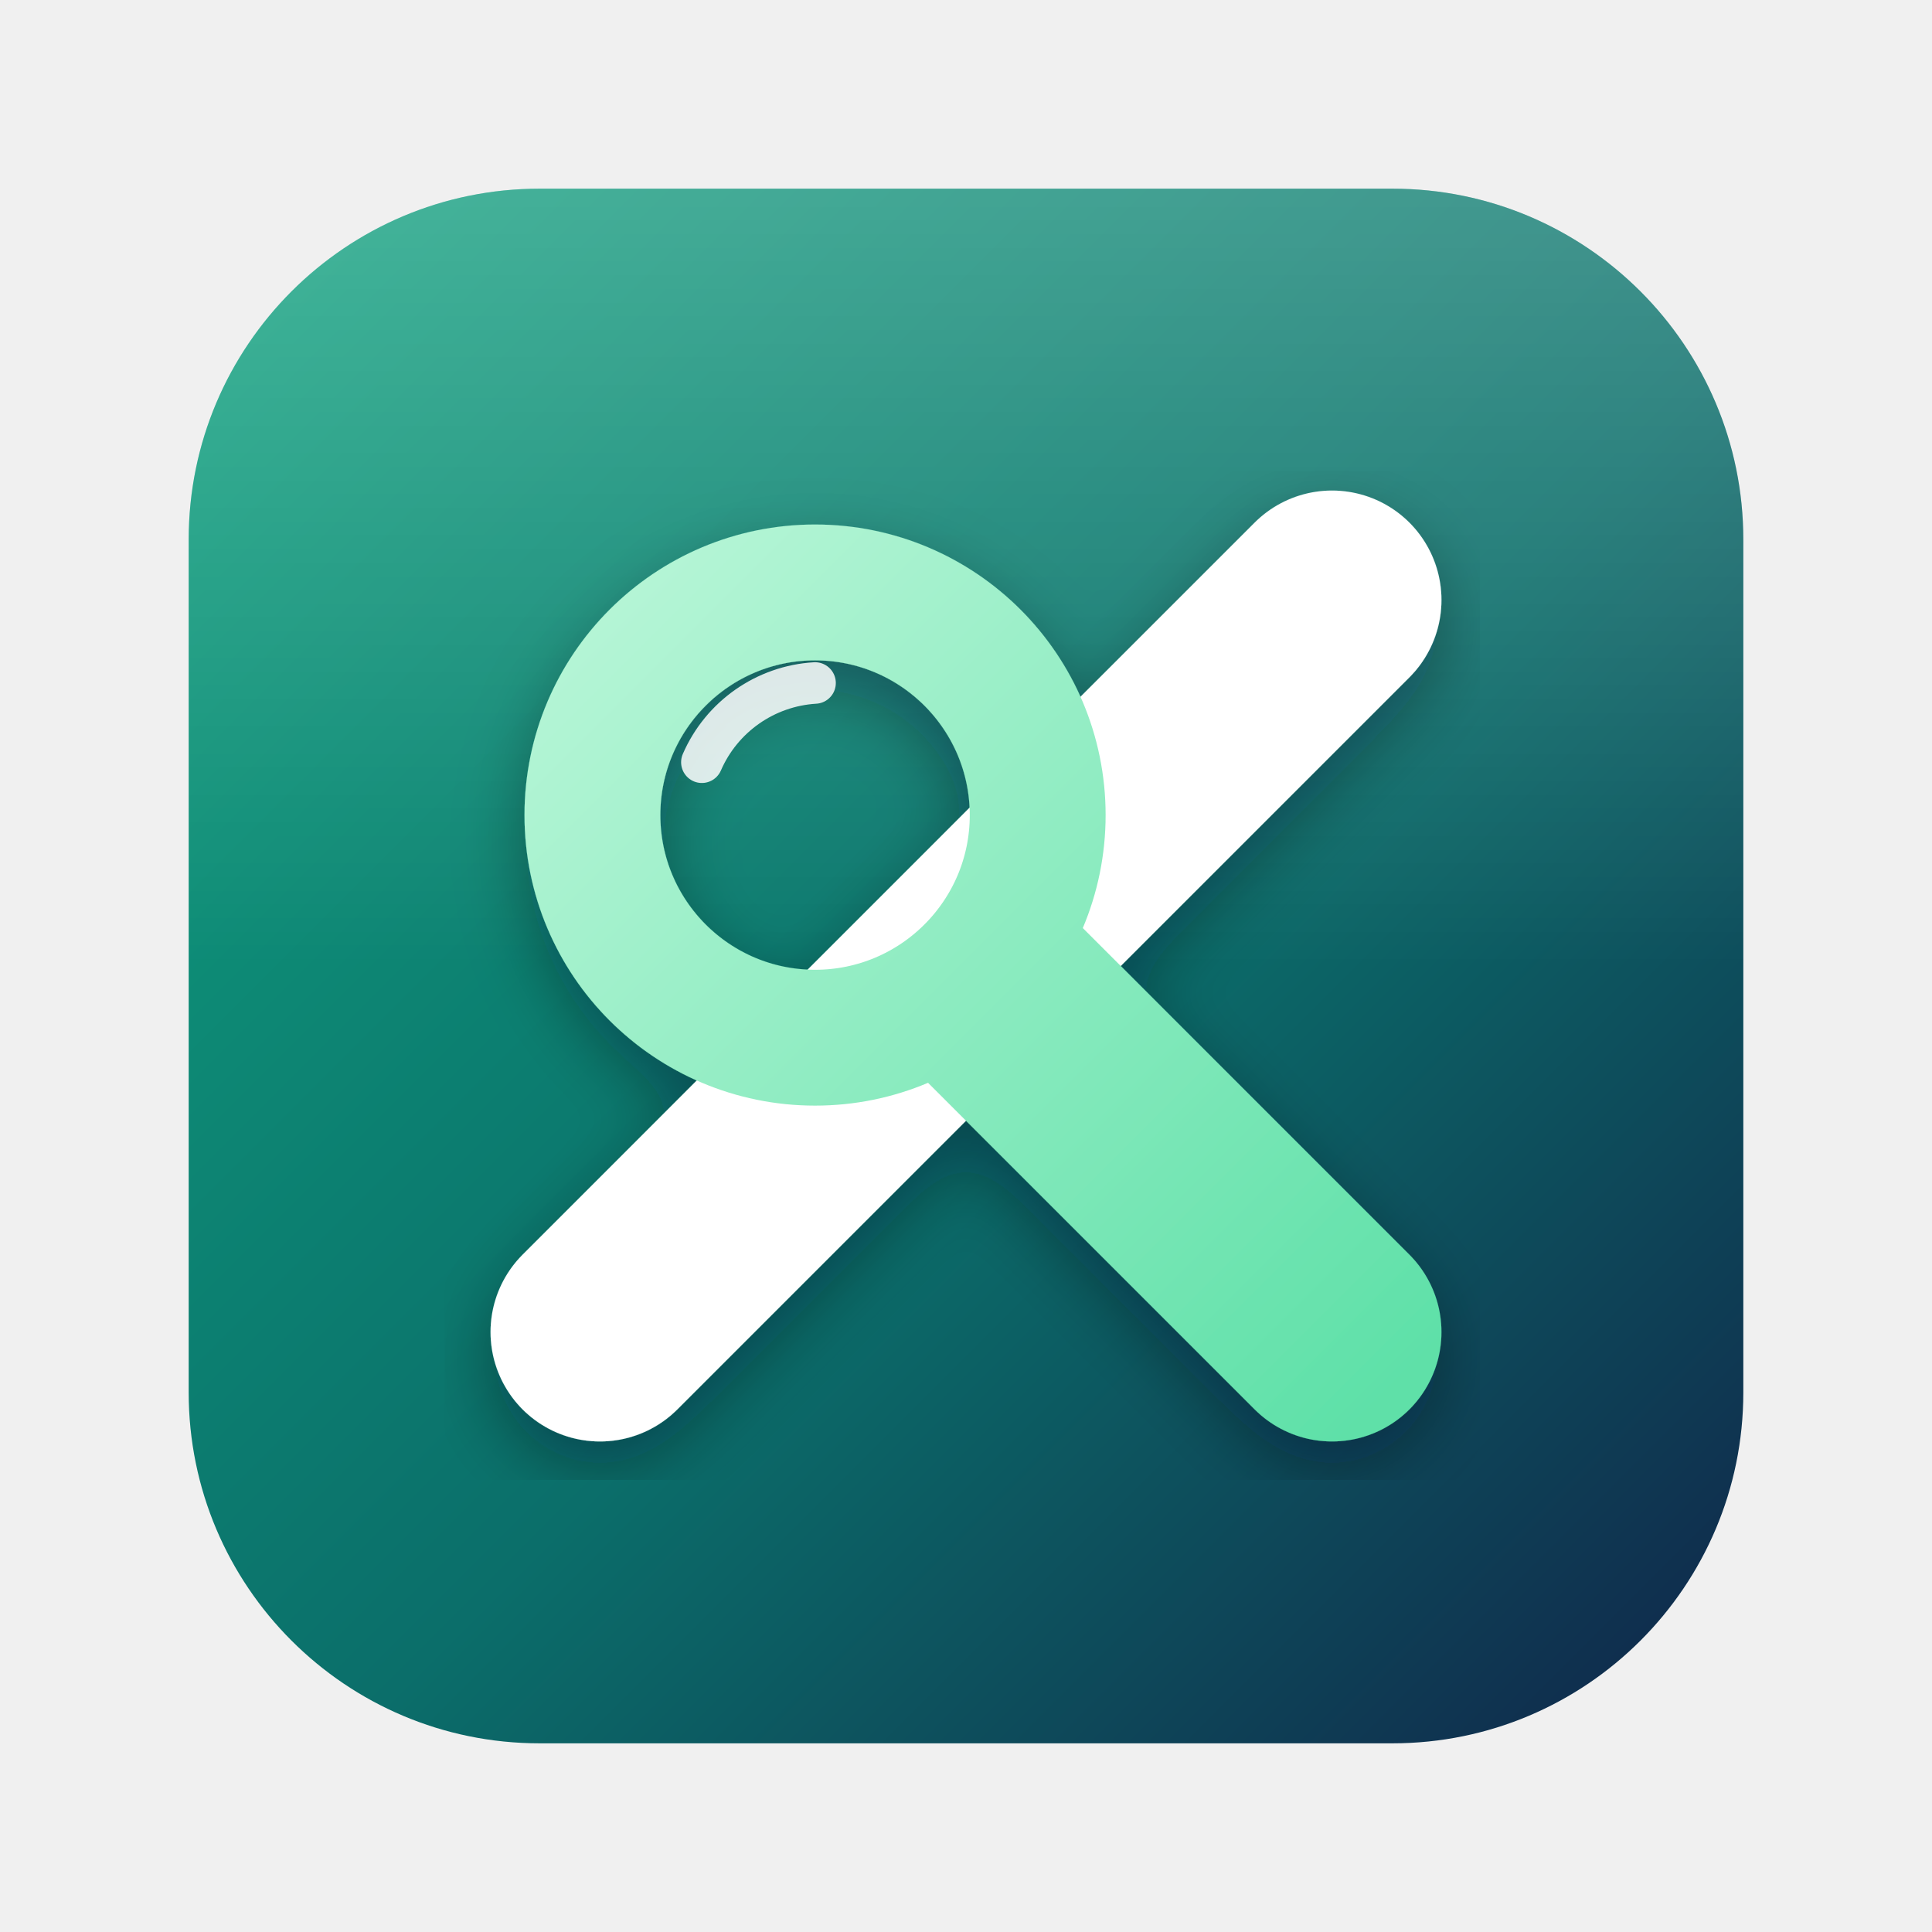
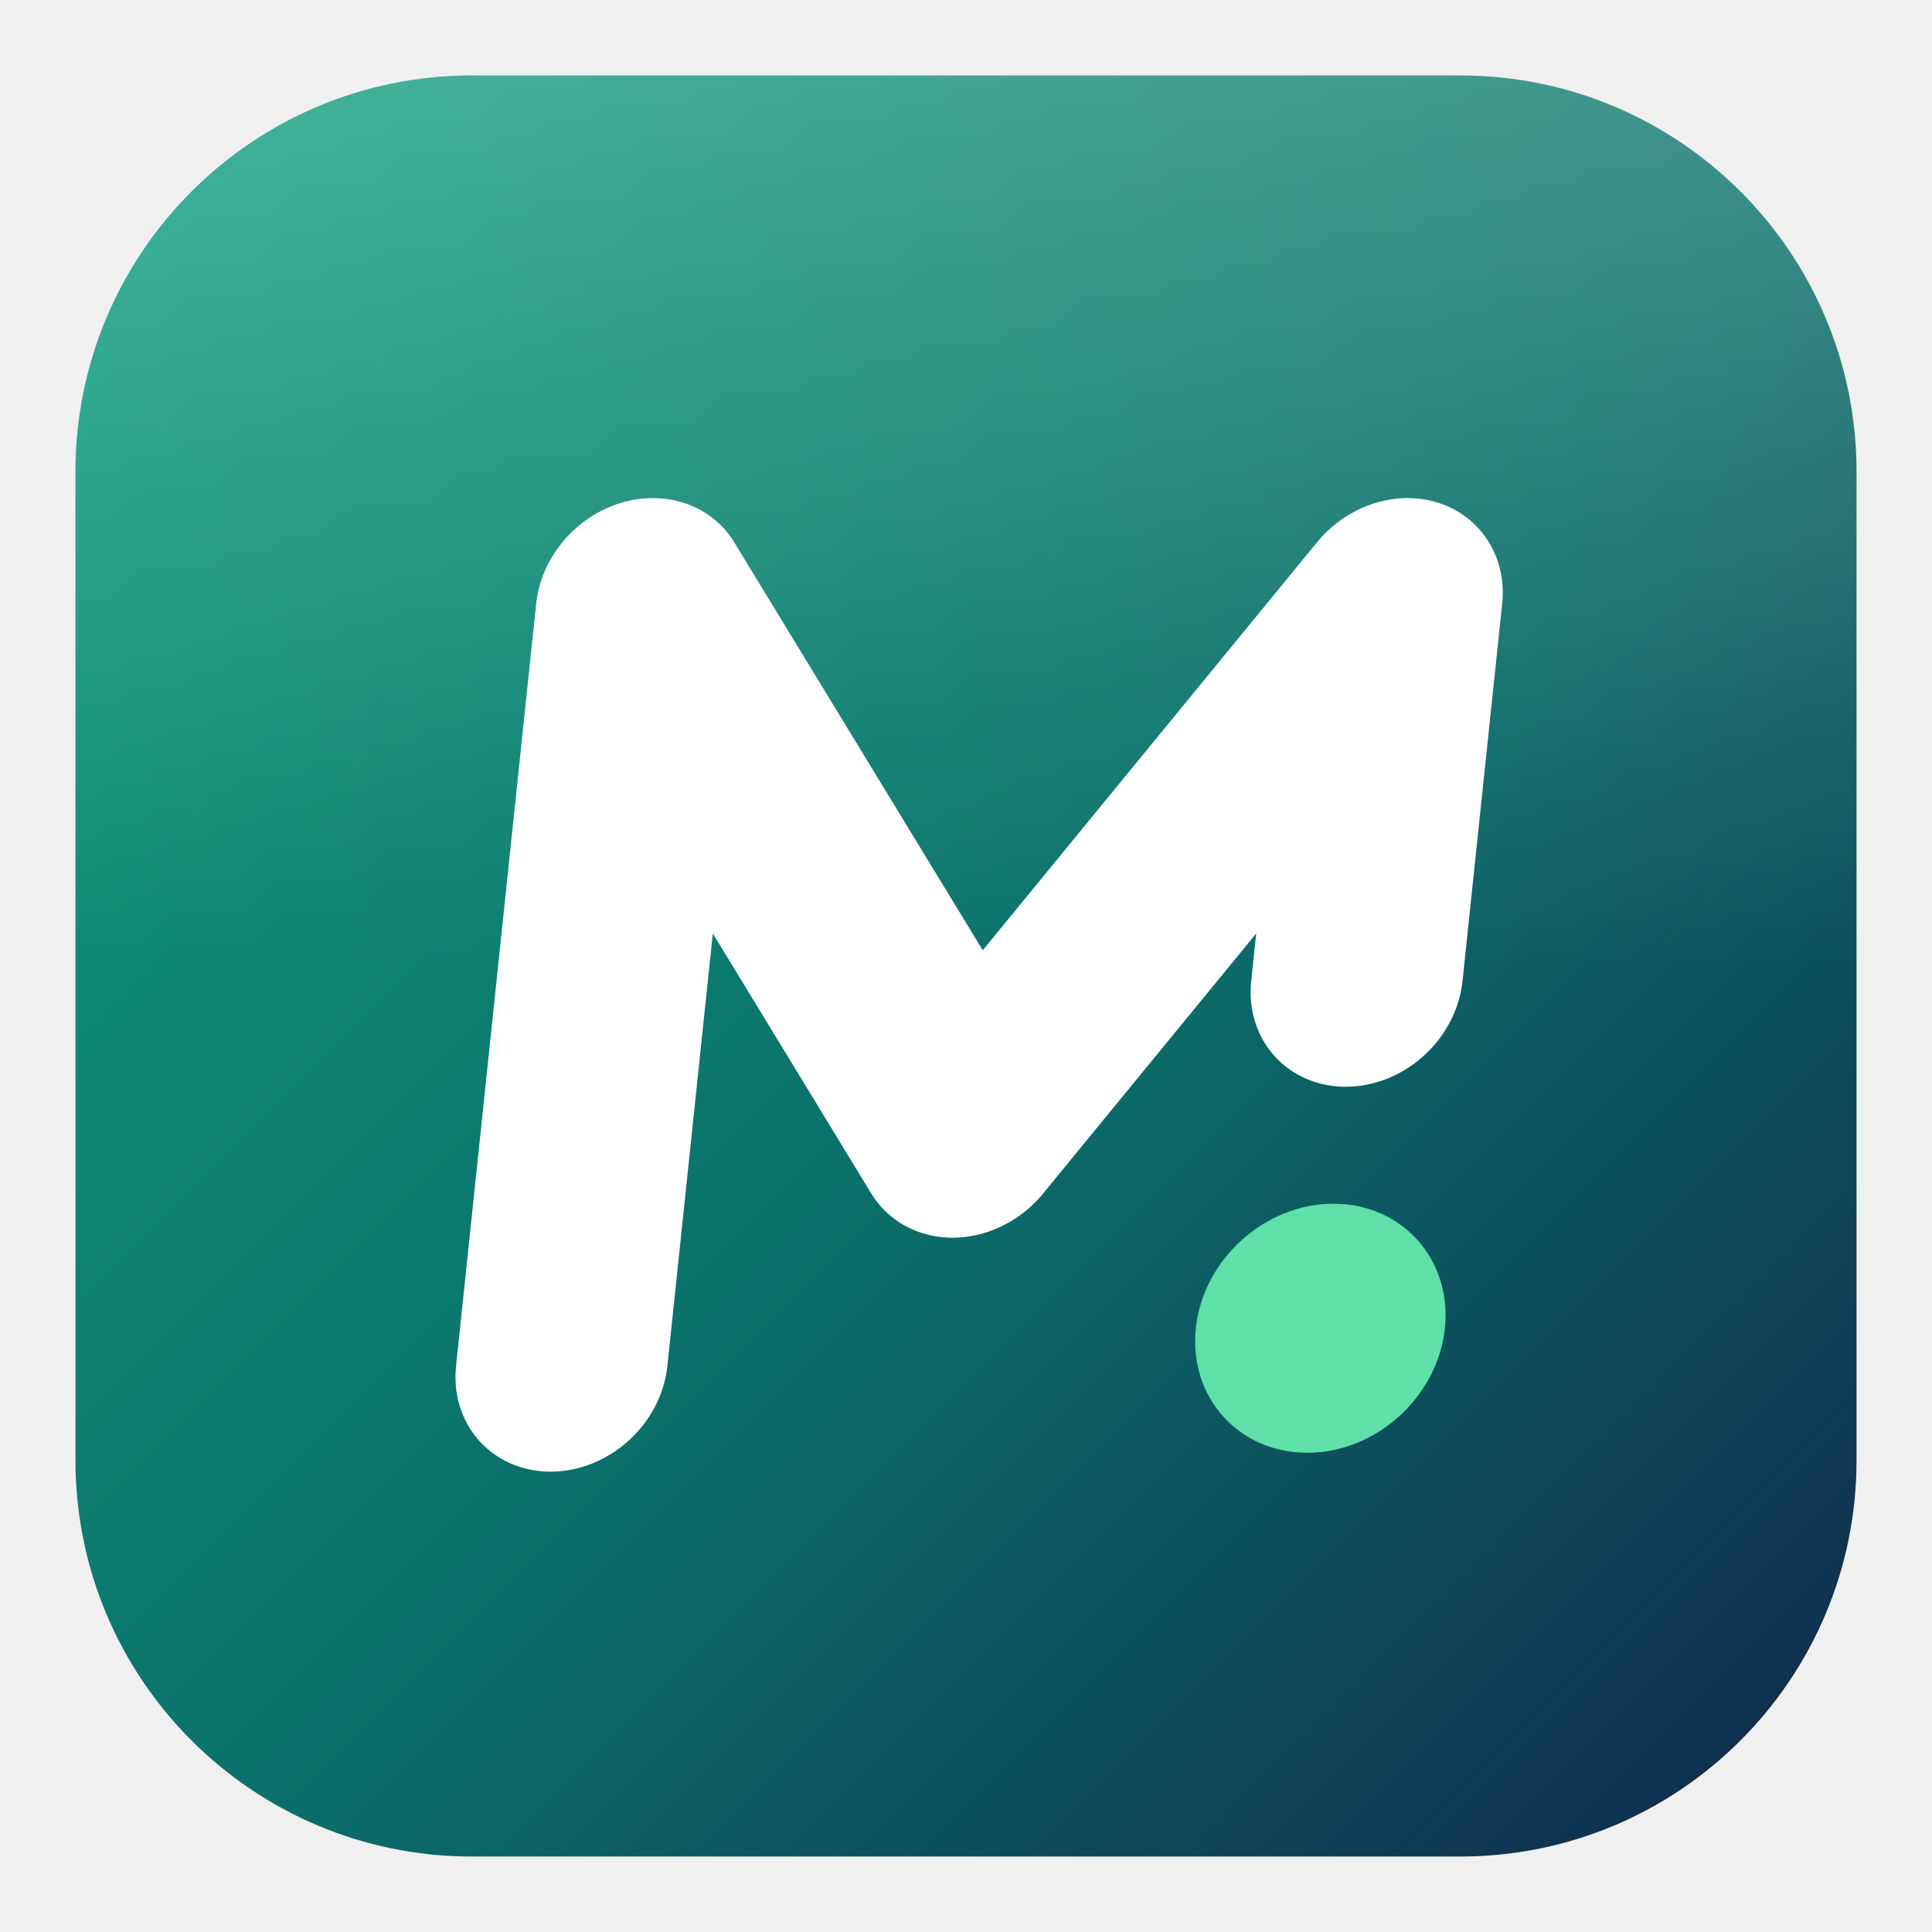
<svg xmlns="http://www.w3.org/2000/svg" width="1024" height="1024" viewBox="0 0 1024 1024">
  <defs>
-     <linearGradient id="bg" x1="0" y1="0" x2="1" y2="1">
+     <linearGradient id="mq-bg" x1="0" y1="0" x2="1" y2="1">
      <stop offset="0" stop-color="#0FA37F" />
      <stop offset="0.55" stop-color="#0B6E6A" />
      <stop offset="1" stop-color="#10254A" />
    </linearGradient>
-     <linearGradient id="shine" x1="0" y1="0" x2="0" y2="1">
+     <linearGradient id="mq-shine" x1="0" y1="0" x2="0" y2="1">
      <stop offset="0" stop-color="#FFFFFF" stop-opacity="0.22" />
      <stop offset="0.5" stop-color="#FFFFFF" stop-opacity="0" />
    </linearGradient>
-     <linearGradient id="lens" gradientUnits="userSpaceOnUse" x1="300" y1="300" x2="740" y2="740">
-       <stop offset="0" stop-color="#B9F6D8" />
+     <linearGradient id="mq-trail" gradientUnits="userSpaceOnUse" x1="160" y1="0" x2="360" y2="0">
+       <stop offset="0" stop-color="#5EE0A8" stop-opacity="0" />
      <stop offset="1" stop-color="#5EE0A8" />
    </linearGradient>
-     <filter id="shadow" x="-20%" y="-20%" width="140%" height="140%">
+     <filter id="mq-shadow" x="-20%" y="-20%" width="140%" height="140%">
      <feDropShadow dx="0" dy="14" stdDeviation="18" flood-color="#04121F" flood-opacity="0.35" />
    </filter>
  </defs>
-   <rect x="100" y="100" width="824" height="824" rx="186" fill="url(#bg)" />
-   <rect x="100" y="100" width="824" height="824" rx="186" fill="url(#shine)" />
-   <g filter="url(#shadow)" stroke-linecap="round" fill="none">
-     <line x1="706" y1="318" x2="318" y2="706" stroke="#FFFFFF" stroke-width="116" />
-     <circle cx="432" cy="432" r="118" stroke="url(#lens)" stroke-width="72" />
-     <line x1="532" y1="532" x2="706" y2="706" stroke="url(#lens)" stroke-width="116" />
+   <rect x="40" y="40" width="944" height="944" rx="210" fill="url(#mq-bg)" />
+   <rect x="40" y="40" width="944" height="944" rx="210" fill="url(#mq-shine)" />
+   <g fill="none" stroke-linecap="round" stroke-linejoin="round" transform="translate(512 512) skewX(-6) translate(-512 -512)">
+     <path d="M320 724 V320 L520 600 L720 320 V520" stroke="#FFFFFF" stroke-width="112" />
+     <circle cx="720" cy="704" r="66" fill="#5EE0A8" stroke="none" />
  </g>
-   <path d="M372 404 A70 70 0 0 1 432 362" stroke="#FFFFFF" stroke-opacity="0.85" stroke-width="22" stroke-linecap="round" fill="none" />
</svg>
